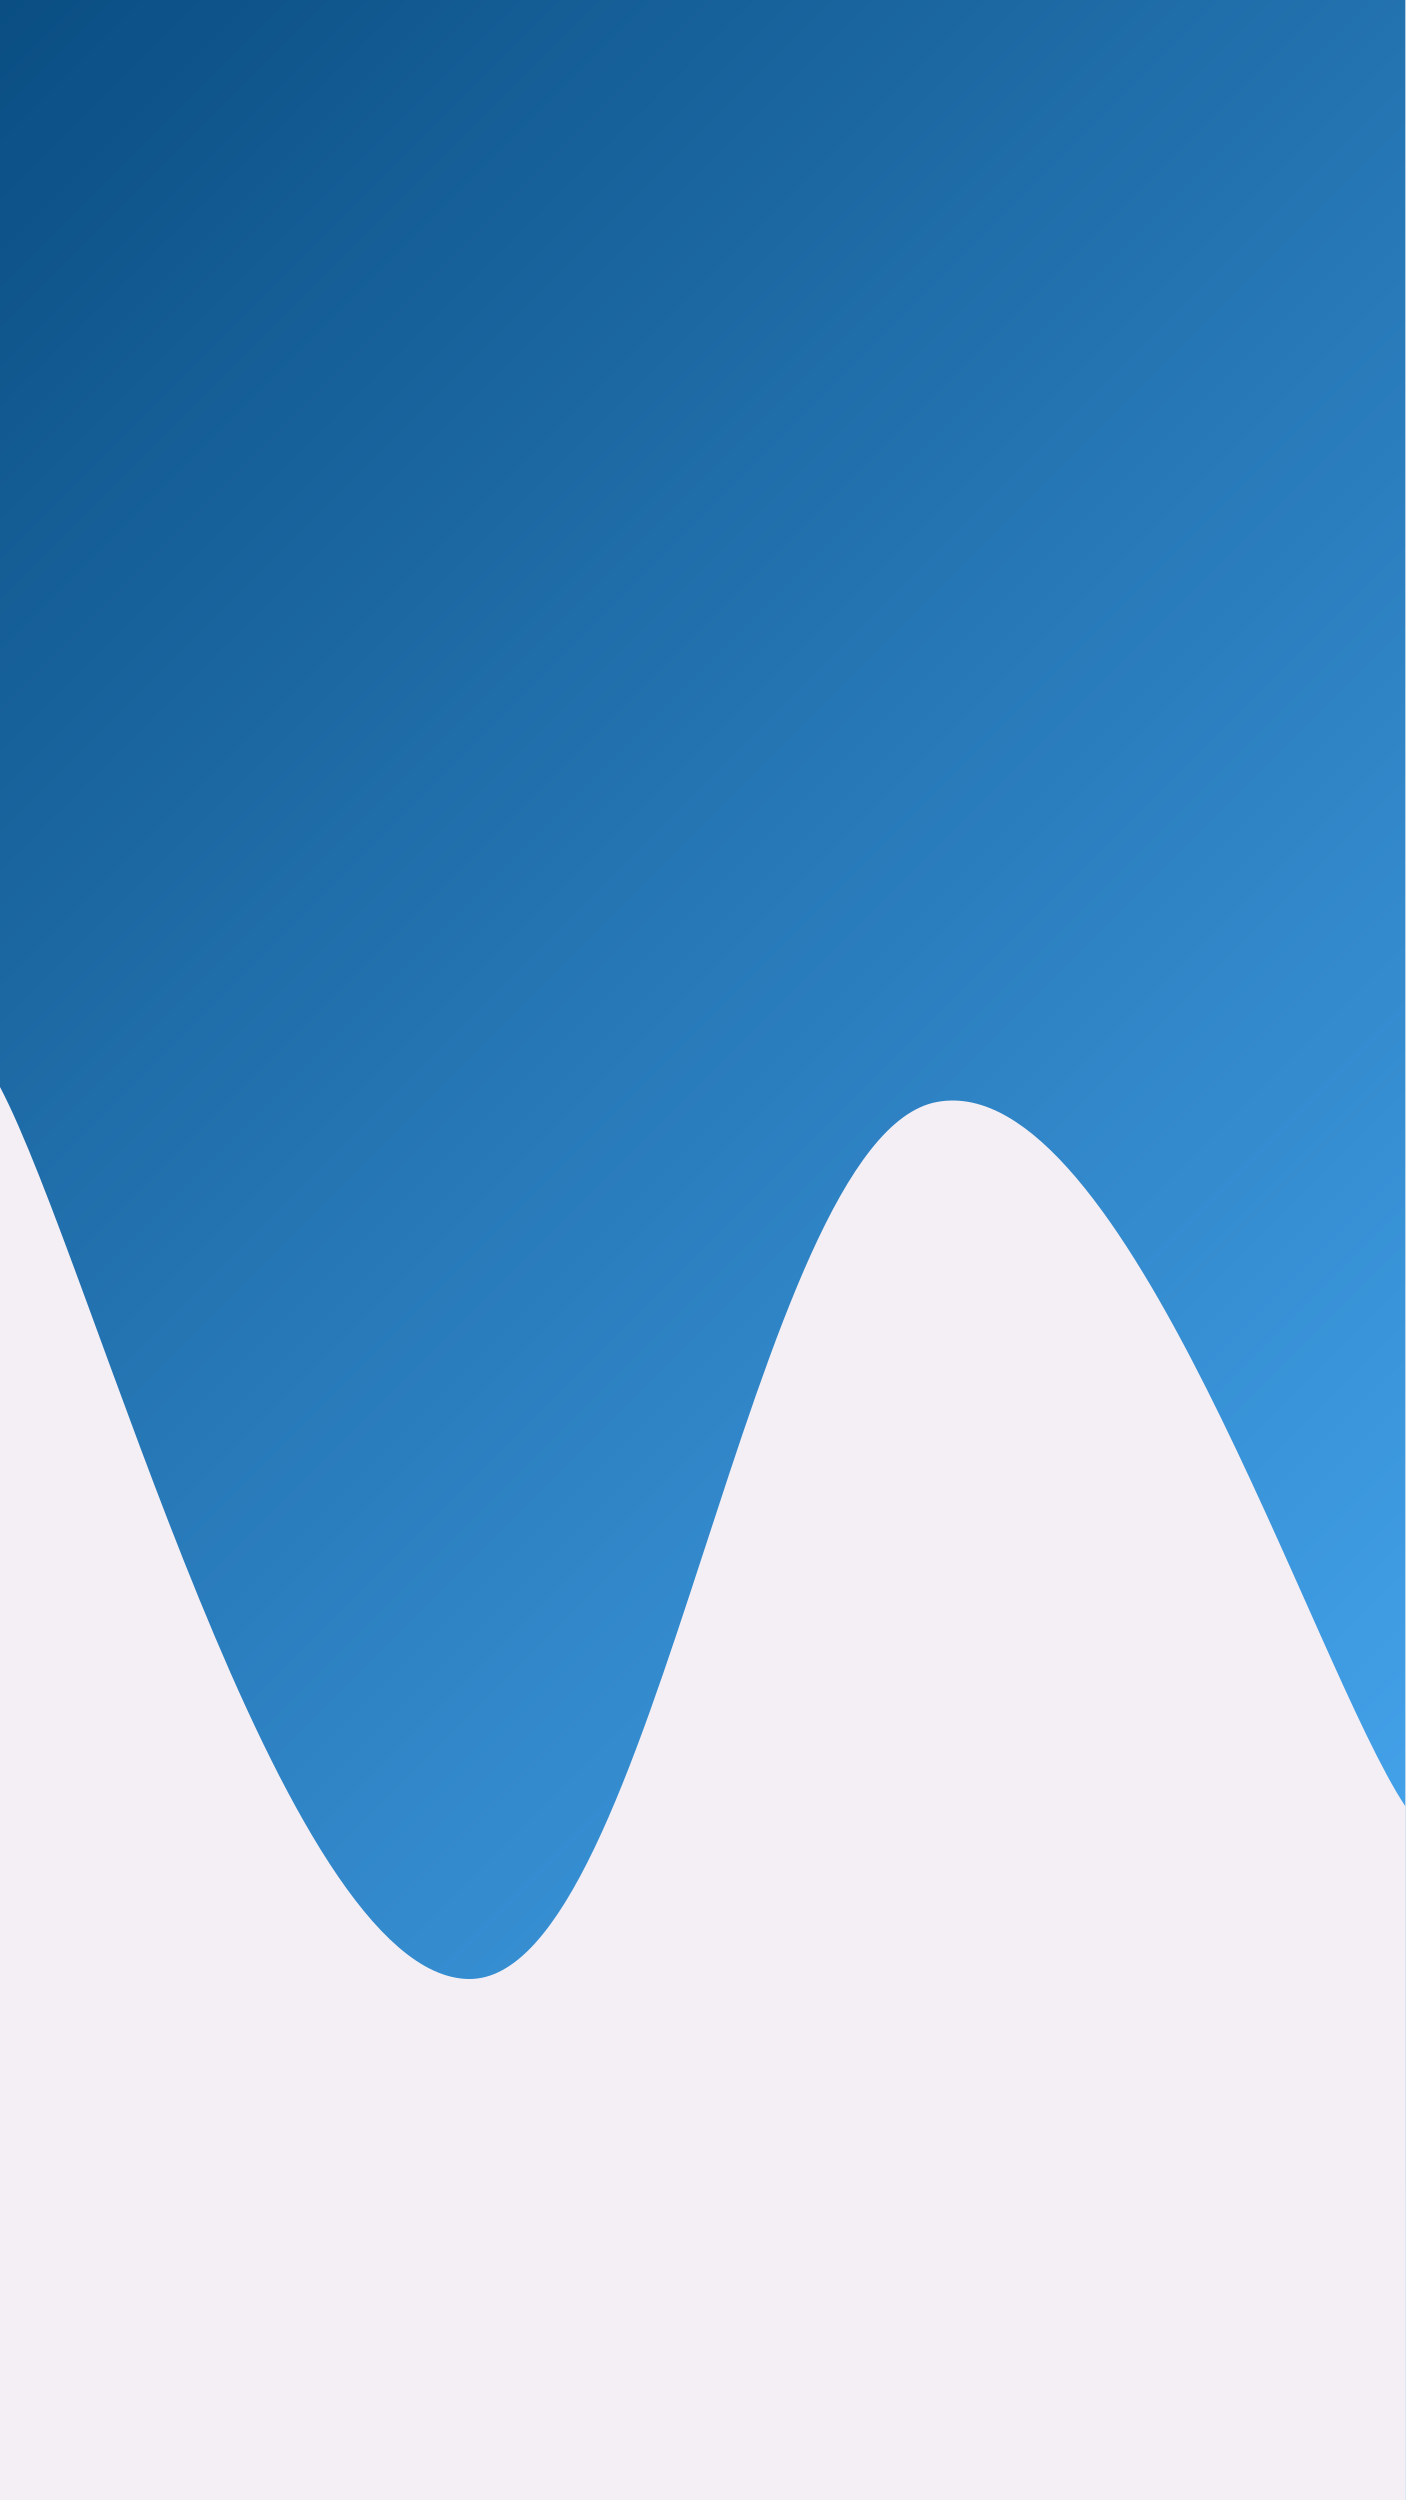
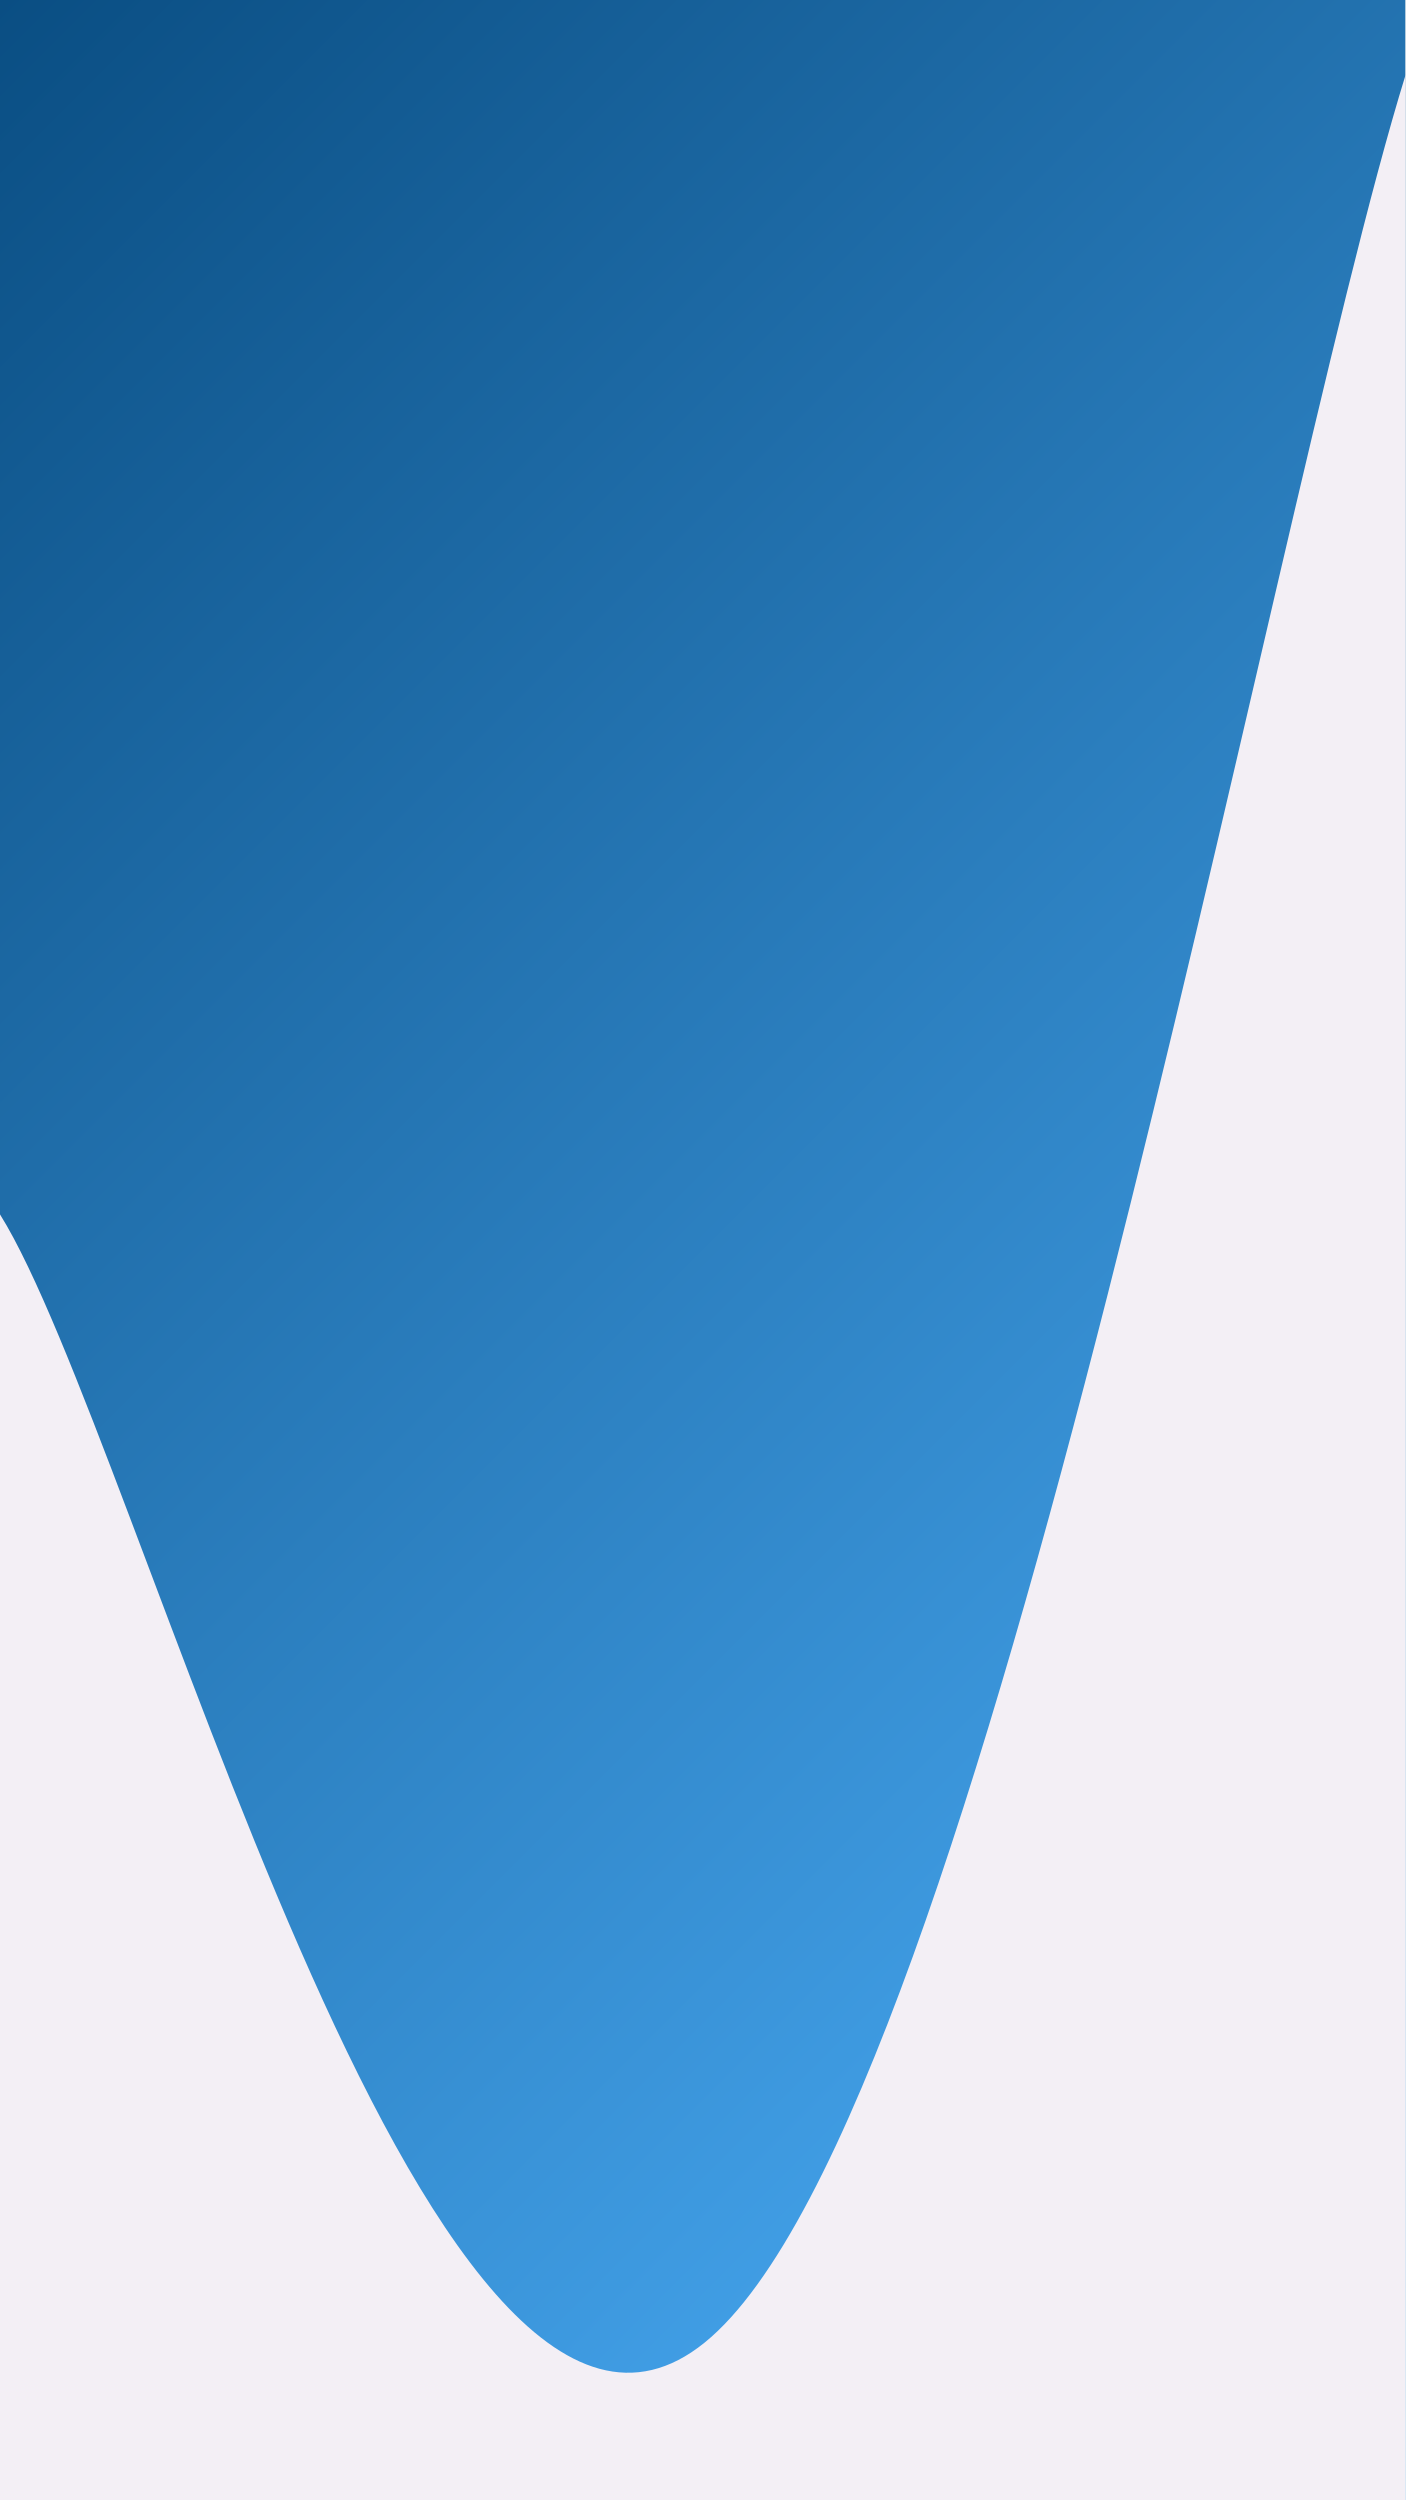
<svg xmlns="http://www.w3.org/2000/svg" version="1.1" width="375" height="667" preserveAspectRatio="none" viewBox="0 0 375 667">
-   <g mask="url(&quot;#SvgjsMask1996&quot;)" fill="none">
-     <rect width="375" height="667" x="0" y="0" fill="url(#SvgjsLinearGradient1997)" />
-     <path d="M 0,290 C 25,337.6 75,527.2 125,528 C 175,528.8 200,303.2 250,294 C 300,284.8 350,444.4 375,482L375 667L0 667z" fill="rgba(243, 239, 245, 1)" />
+   <g mask="url(&quot;#SvgjsMask1004&quot;)" fill="none">
+     <rect width="375" height="667" x="0" y="0" fill="url(#SvgjsLinearGradient1005)" />
+     <path d="M 0,324 C 37.6,384.2 113,685.8 188,625 C 263,564.2 337.6,141 375,20L375 667L0 667z" fill="rgba(243, 239, 245, 1)" />
  </g>
  <defs>
-     <mask id="SvgjsMask1996">
+     <mask id="SvgjsMask1004">
      <rect width="375" height="667" fill="#ffffff" />
    </mask>
-     <linearGradient x1="-19.47%" y1="10.94%" x2="119.47%" y2="89.06%" gradientUnits="userSpaceOnUse" id="SvgjsLinearGradient1997">
+     <linearGradient x1="-19.47%" y1="10.94%" x2="119.47%" y2="89.06%" gradientUnits="userSpaceOnUse" id="SvgjsLinearGradient1005">
      <stop stop-color="rgba(10, 78, 131, 1)" offset="0" />
      <stop stop-color="rgba(79, 179, 255, 1)" offset="1" />
    </linearGradient>
  </defs>
</svg>
